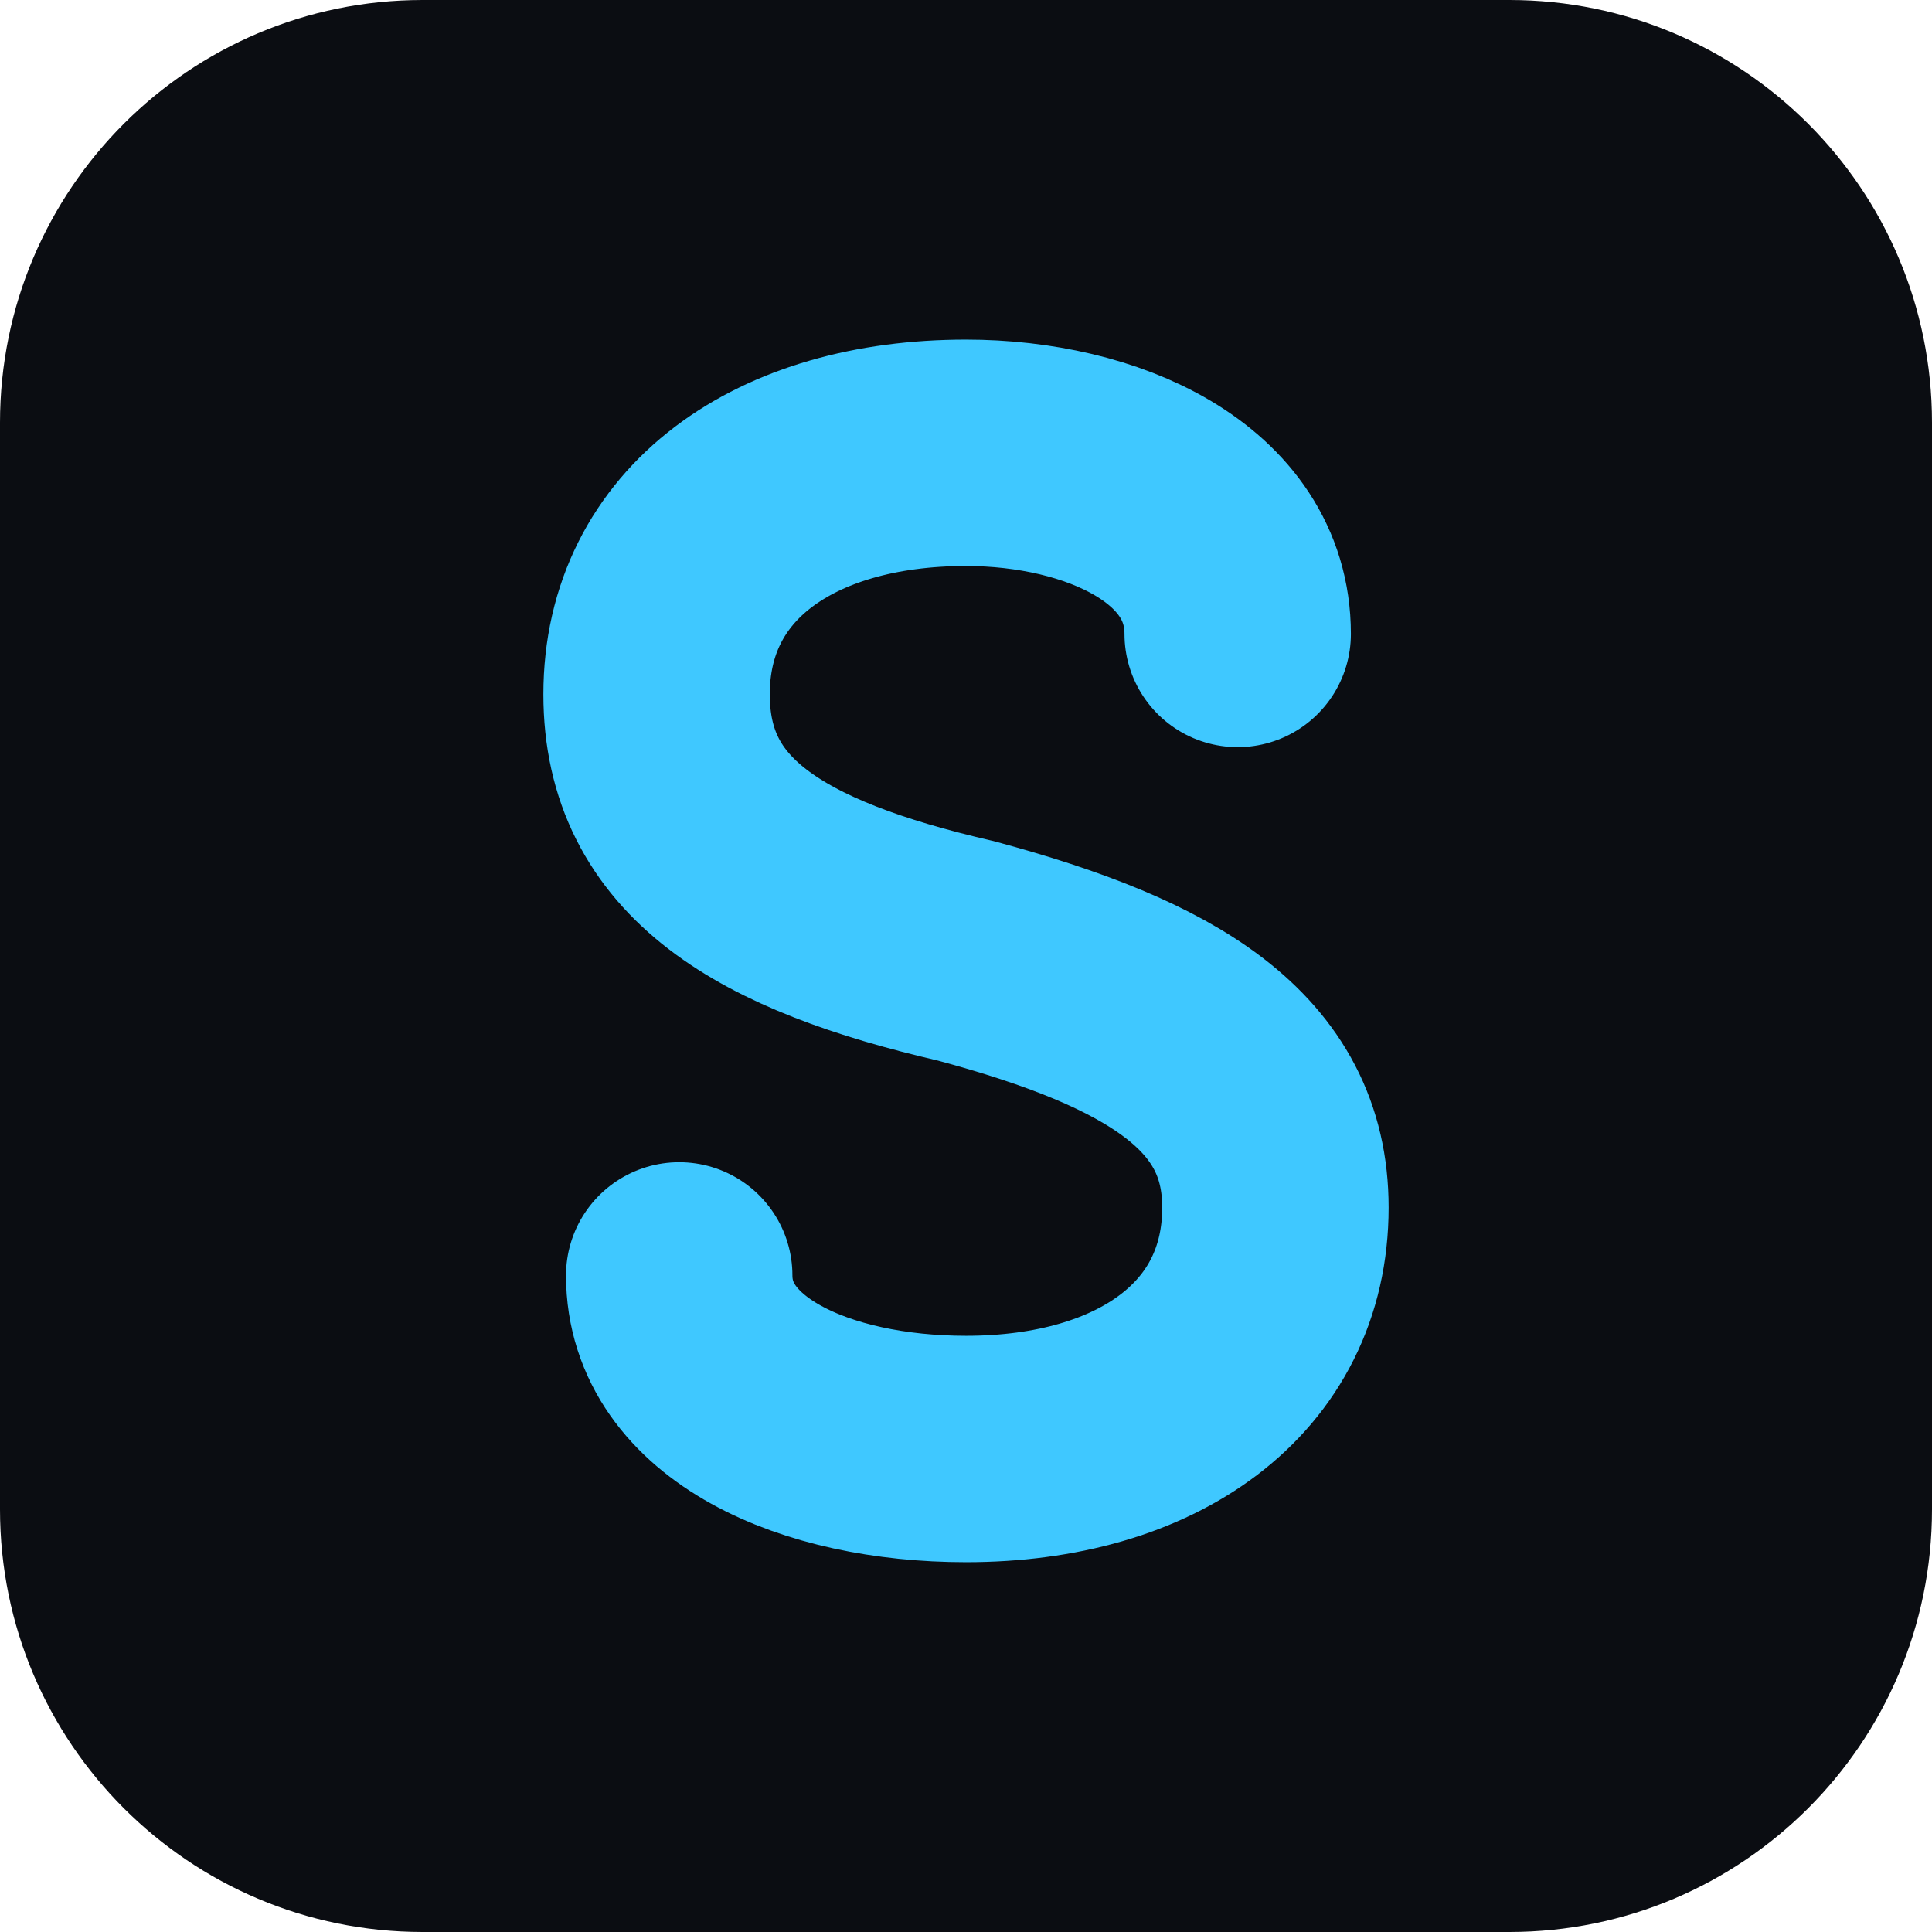
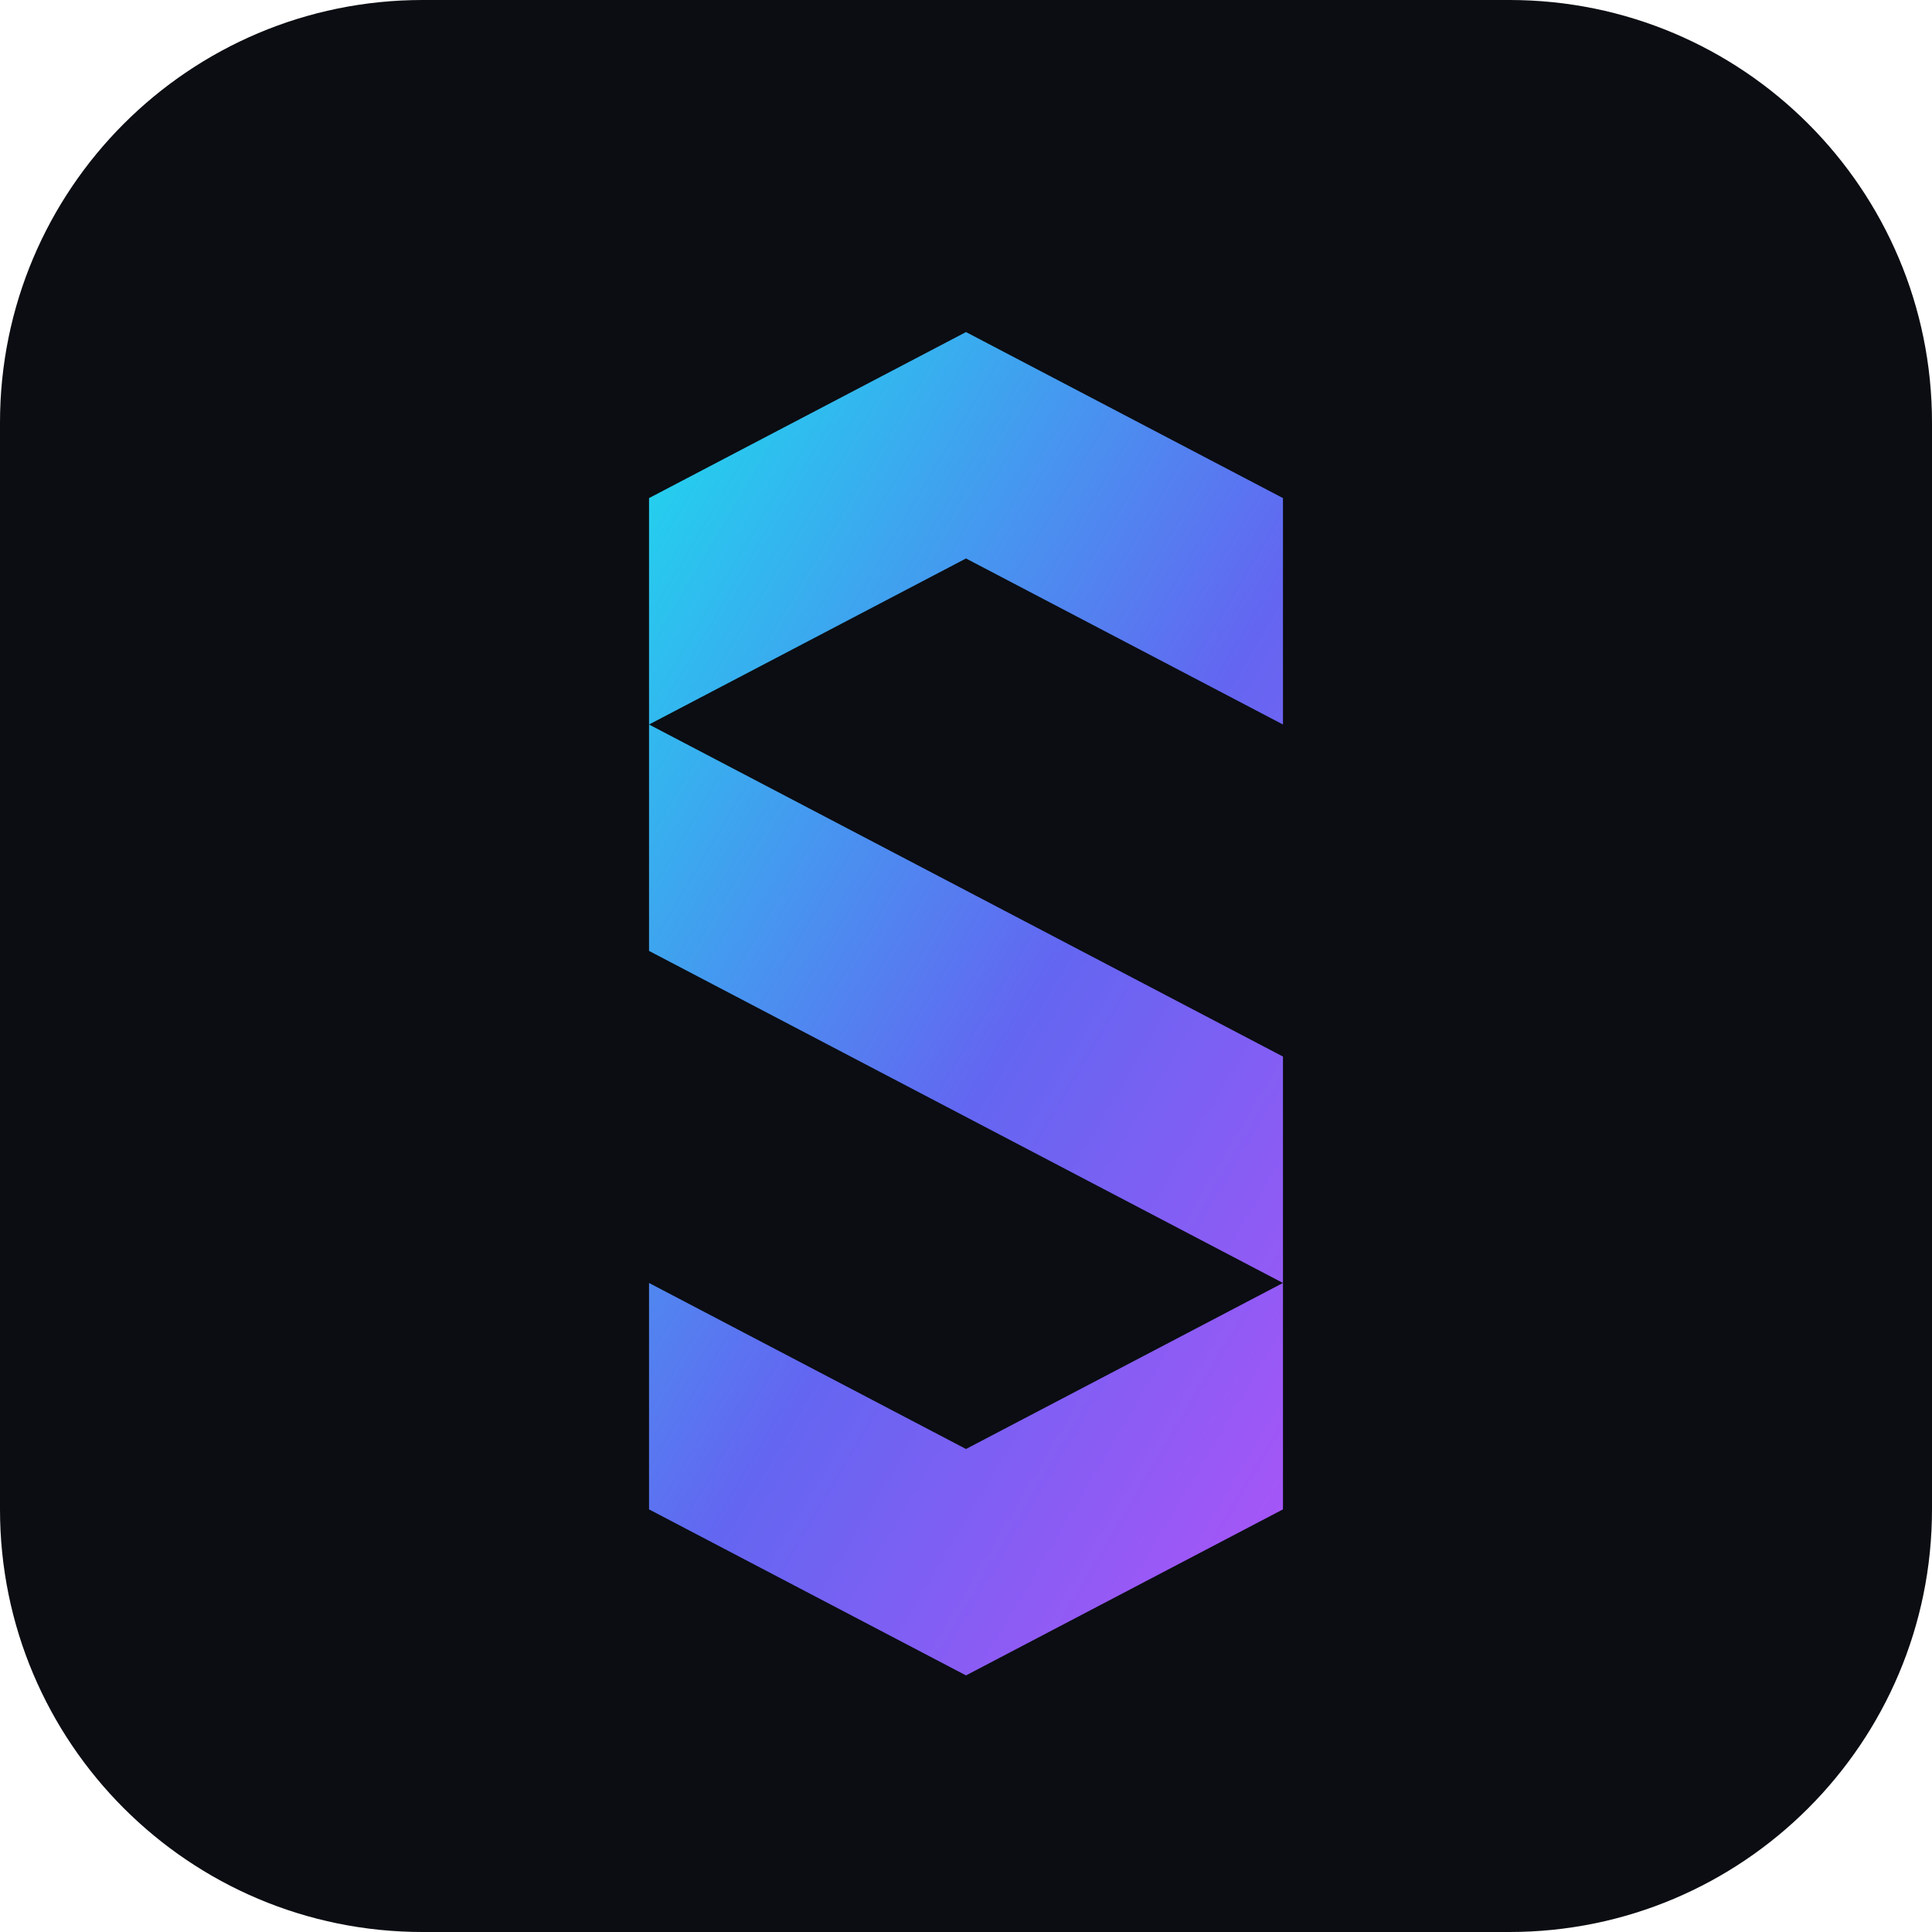
<svg xmlns="http://www.w3.org/2000/svg" viewBox="0 0 256 256" role="img" aria-labelledby="title desc">
  <rect width="256" height="256" rx="56" fill="#0B0D12" />
-   <path fill="none" stroke="#3FC8FF" stroke-width="30" stroke-linecap="round" stroke-linejoin="round" d="M164 84C164 68 146 60 128 60C104 60 87 72 87 92C87 111 102 120 128 126C154 133 169 142 169 160C169 180 152 192 128 192C108 192 90 184 90 169" />
+   <defs>
+     <linearGradient id="shadecodeAppIconGradient" x1="10%" y1="0%" x2="90%" y2="100%">
+       <stop offset="0%" stop-color="#22D3EE" />
+       <stop offset="55%" stop-color="#6366F1" />
+       <stop offset="100%" stop-color="#A855F7" />
+     </linearGradient>
+   </defs>
+   <path fill="url(#shadecodeAppIconGradient)" d="M170 66L128 44L86 66V96L128 118L170 140V170L128 192L86 170V200L128 222L170 200V170L128 148L86 126V96L128 74L170 96Z" />
</svg>
